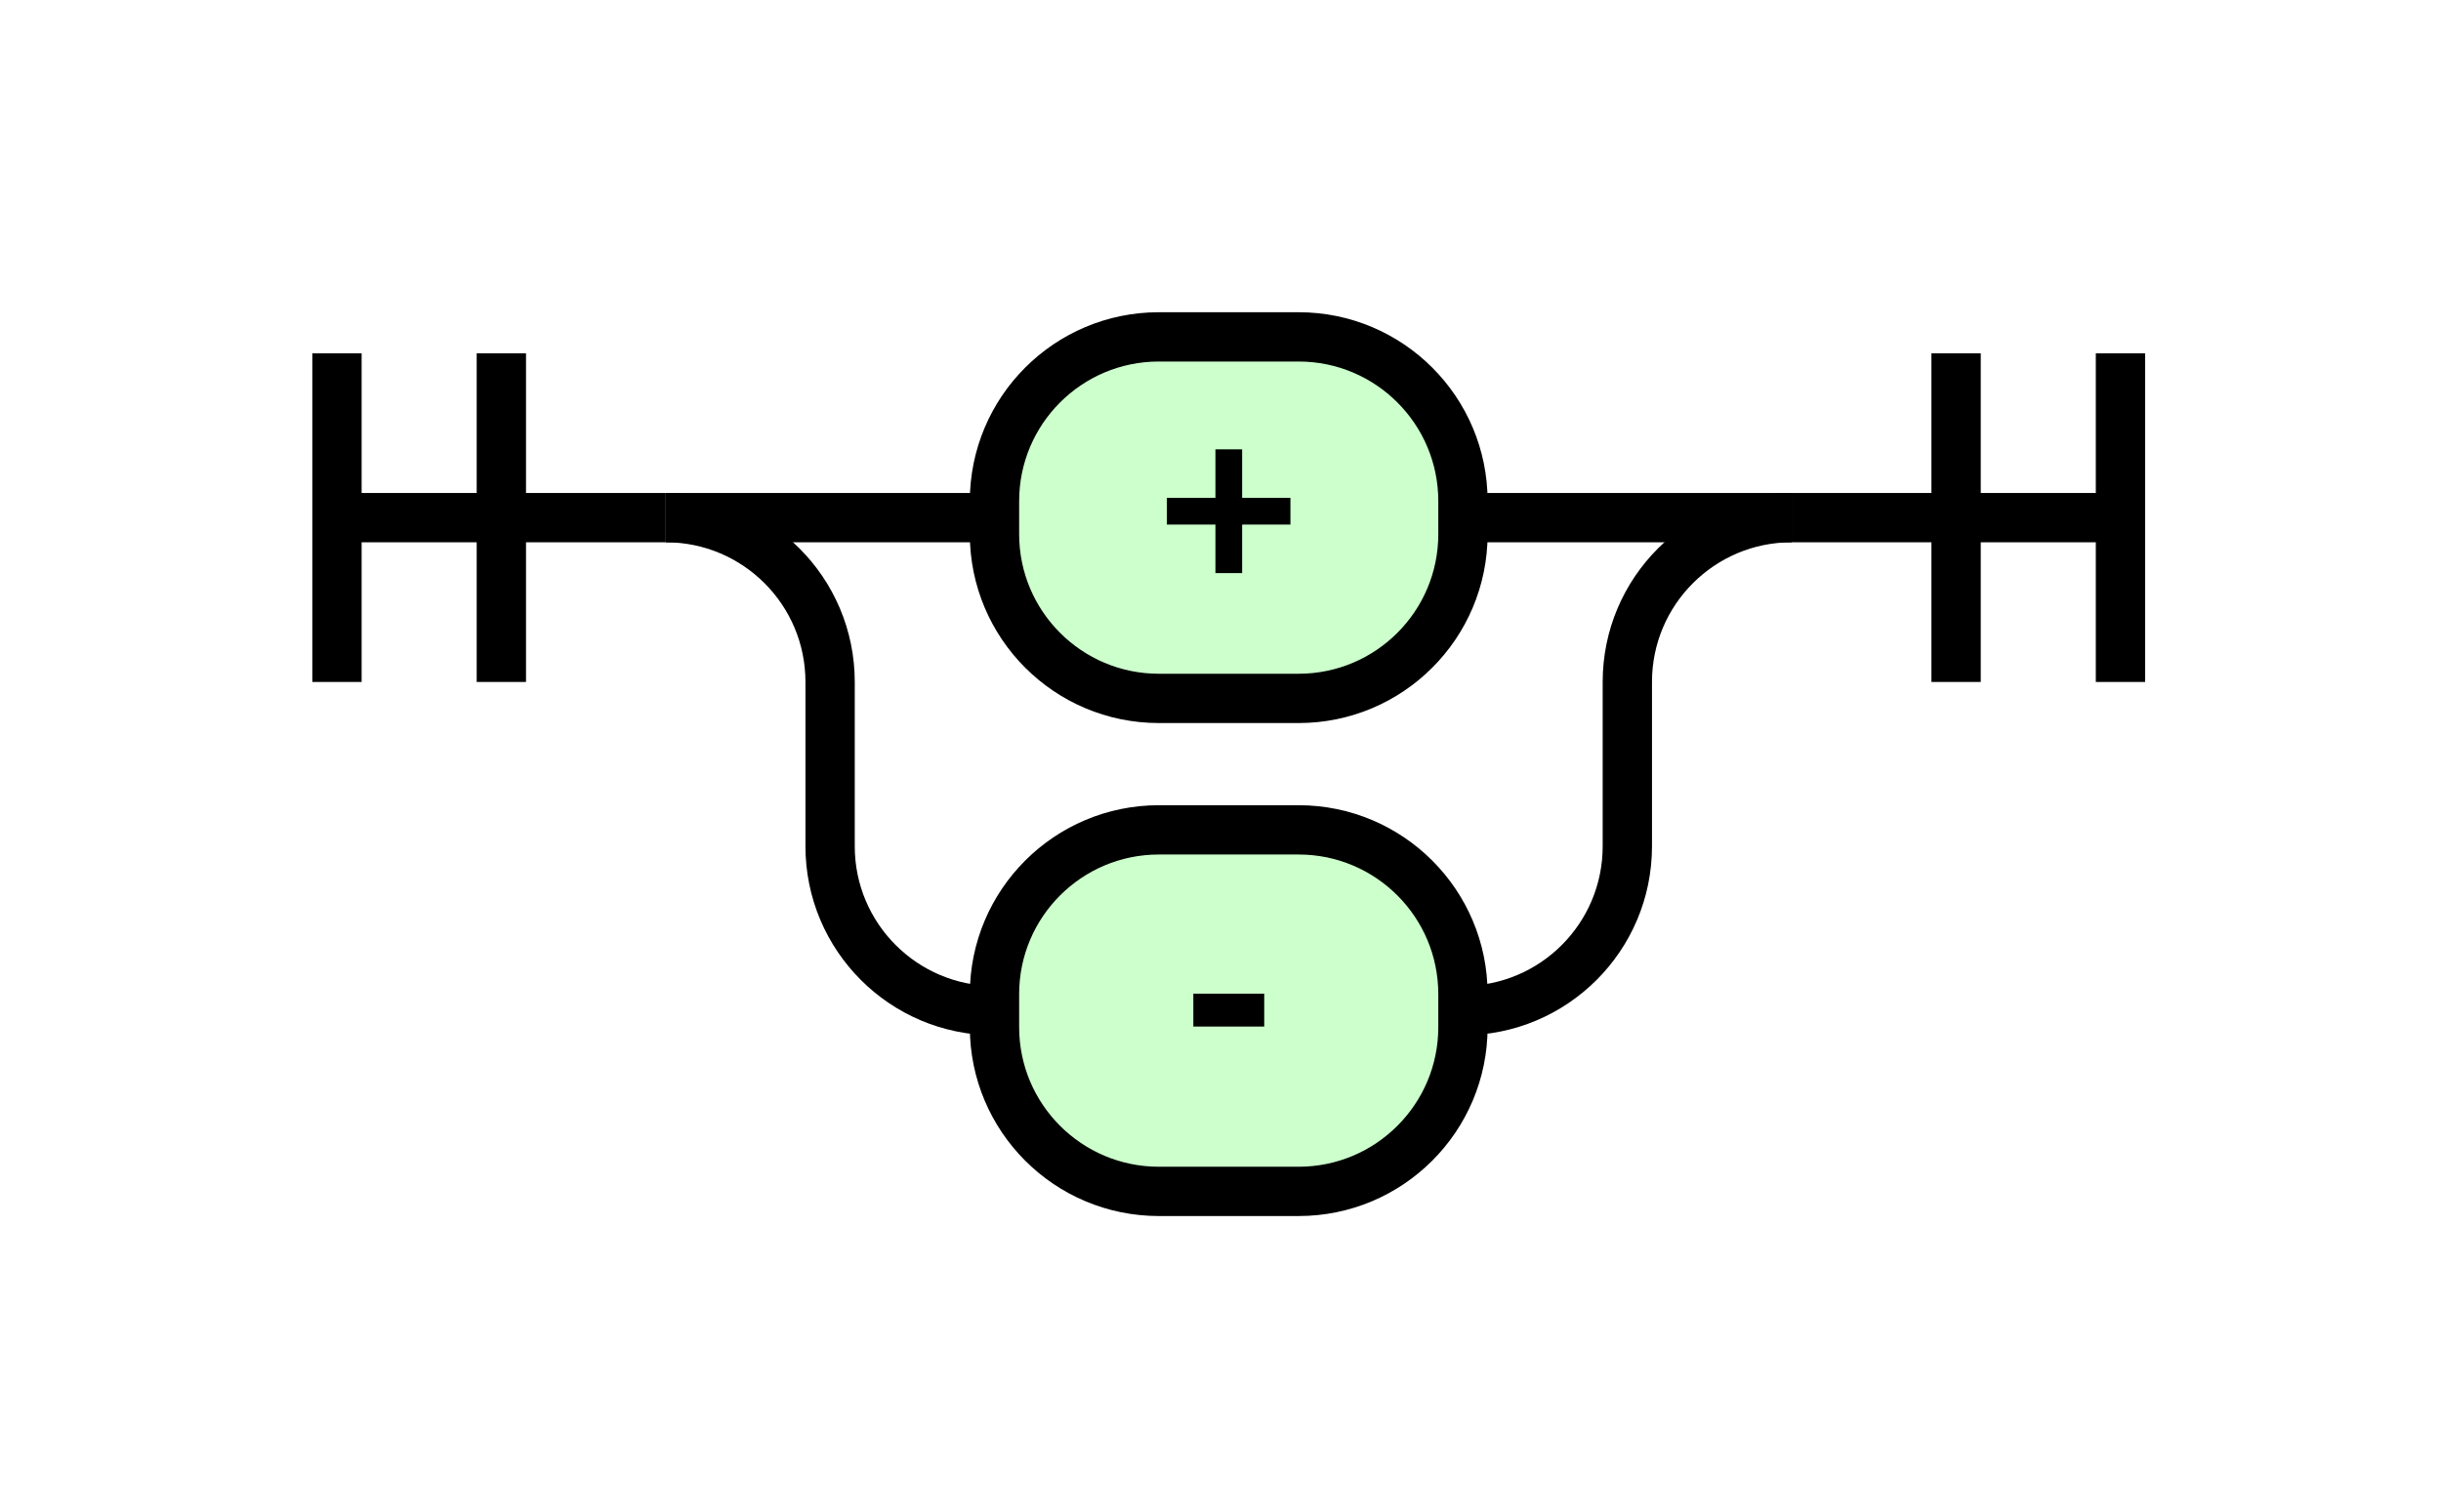
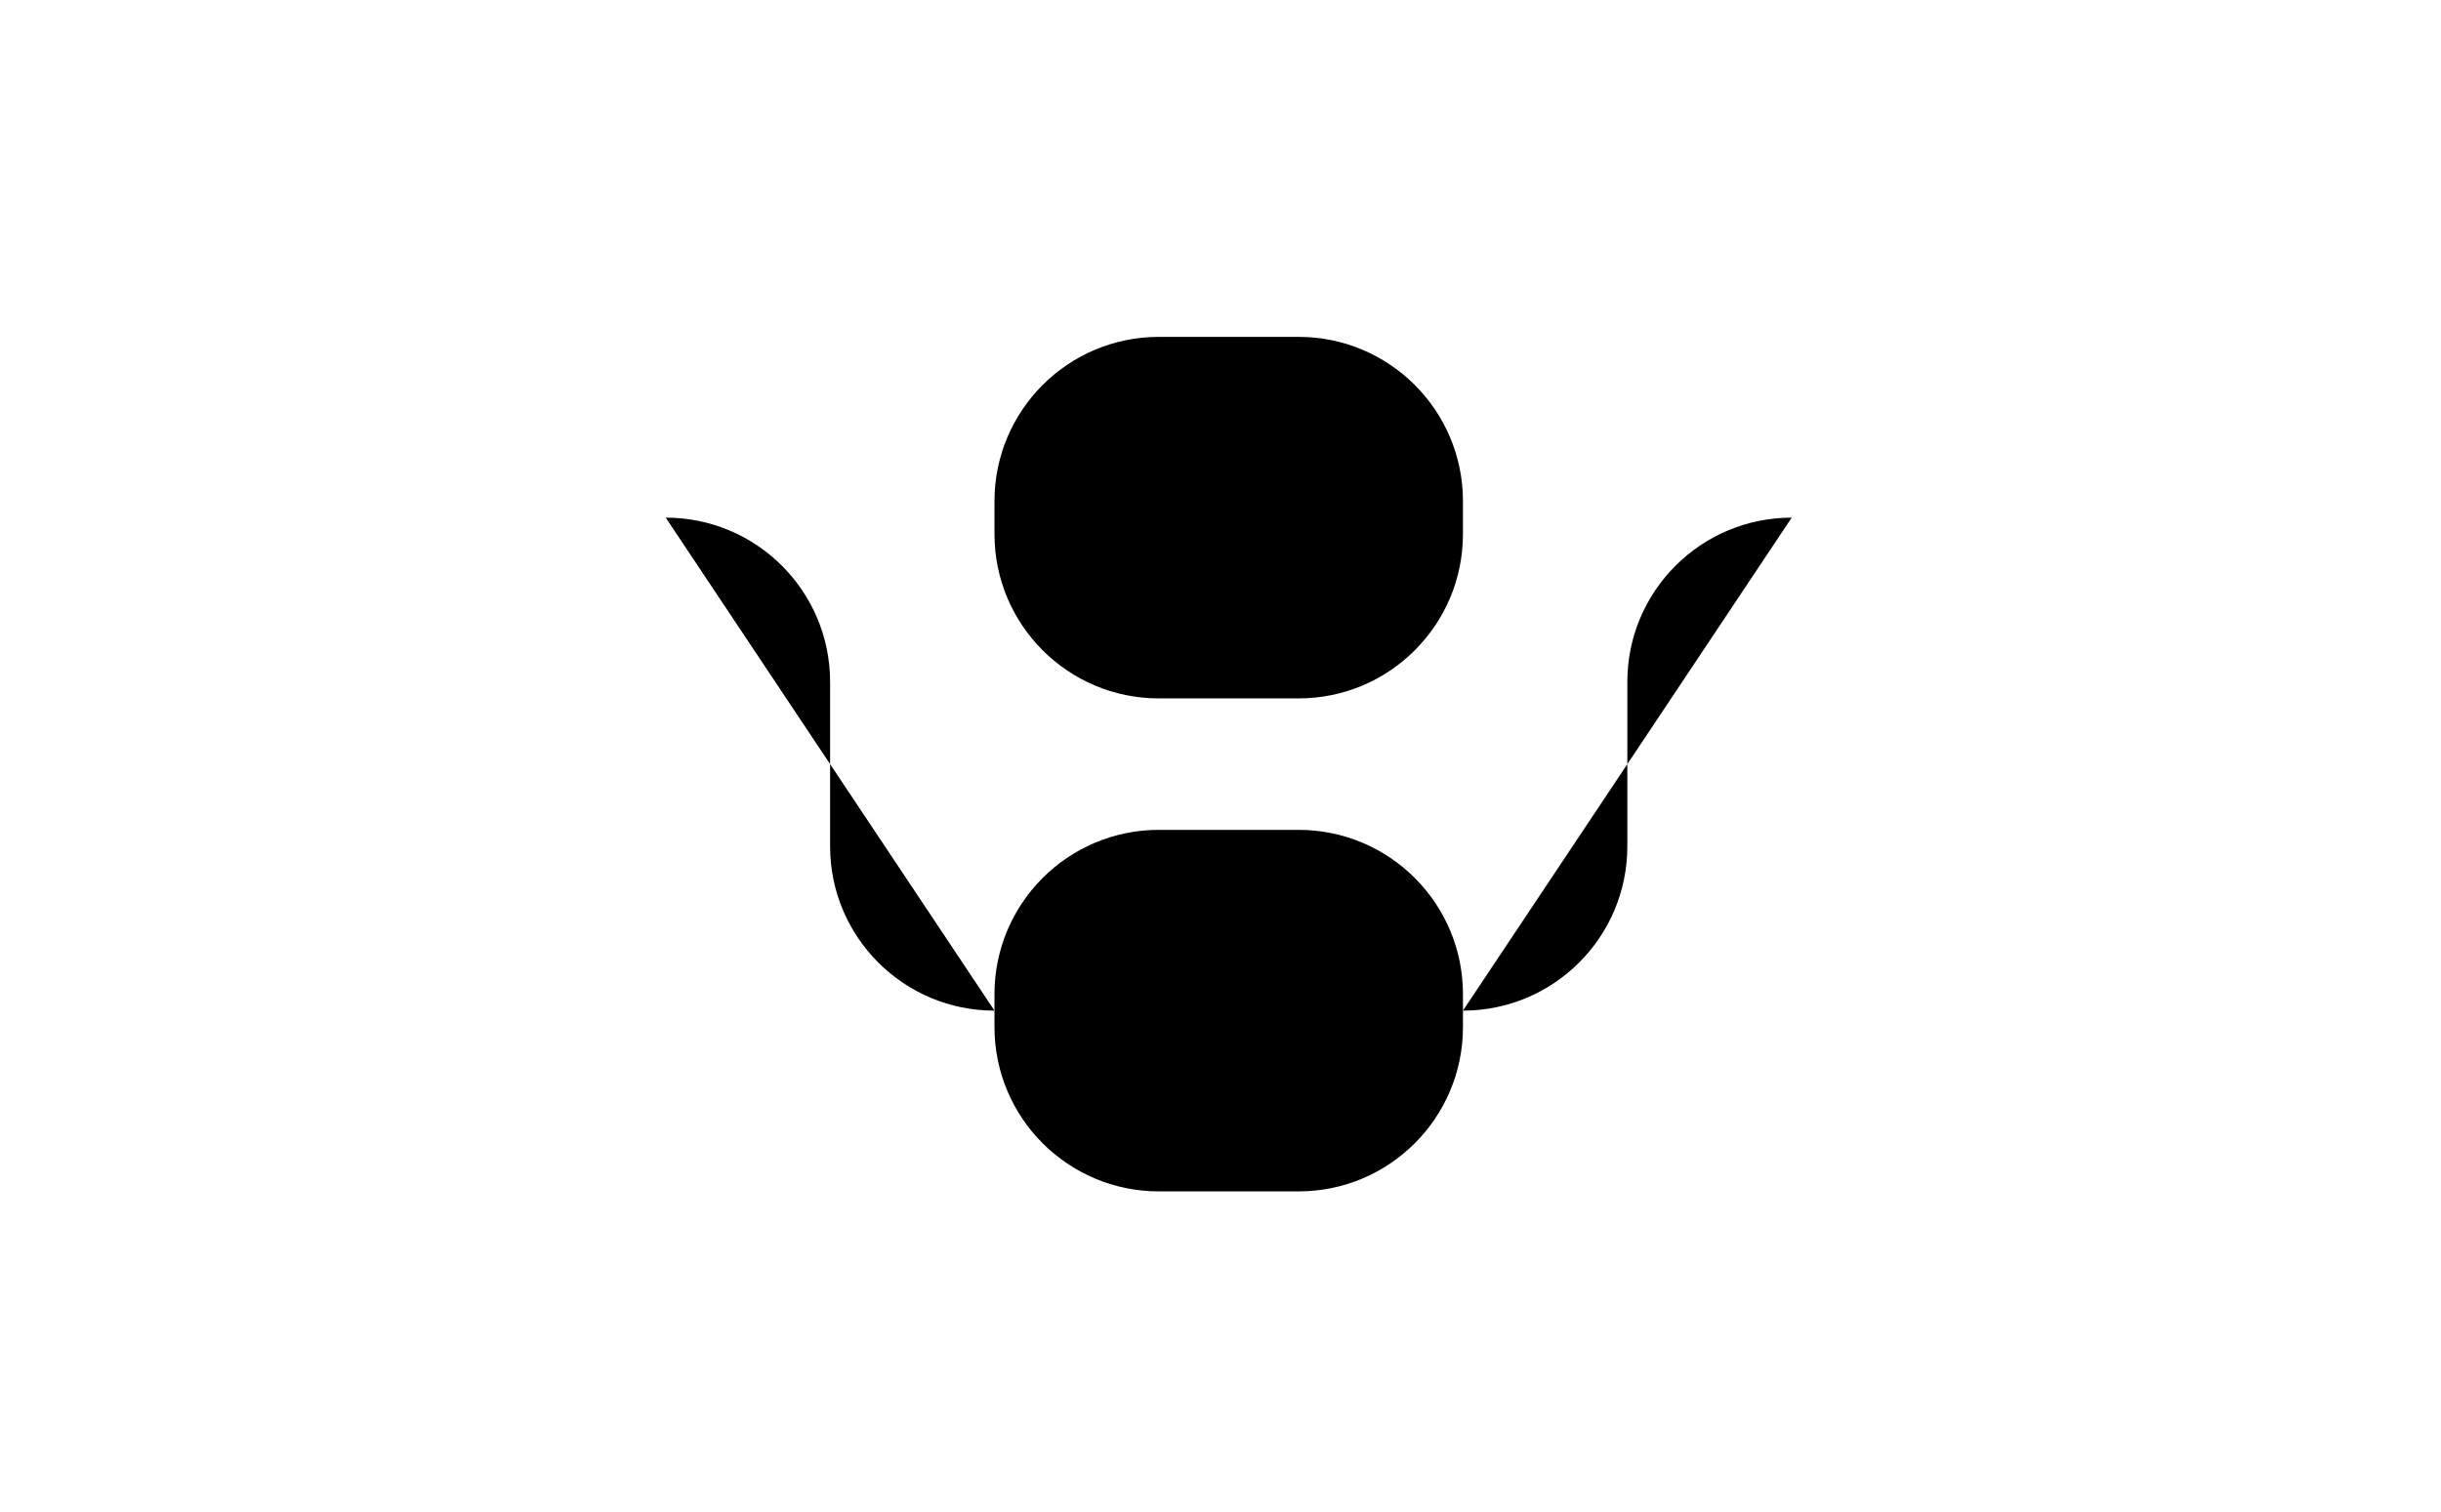
- <svg xmlns="http://www.w3.org/2000/svg" class="railroad-diagram" height="92" viewBox="0 0 148.5 92" width="148.5">
+ <svg class="railroad-diagram" height="92" viewBox="0 0 148.5 92" width="148.5">
  <g transform="translate(.5 .5)">
-     <style>/*  */ 	svg.railroad-diagram { 		background-color:hsl(30,20%,95%); 	} 	svg.railroad-diagram path { 		stroke-width:3; 		stroke:black; 		fill:rgba(0,0,0,0); 	} 	svg.railroad-diagram text { 		font:bold 14px monospace; 		text-anchor:middle; 	} 	svg.railroad-diagram text.label{ 		text-anchor:start; 	} 	svg.railroad-diagram text.comment{ 		font:italic 12px monospace; 	} 	svg.railroad-diagram rect{ 		stroke-width:3; 		stroke:black; 		fill:hsl(120,100%,90%); 	} 	svg.railroad-diagram rect.group-box { 		stroke: gray; 		stroke-dasharray: 10 5; 		fill: none; 	}  /*  */ </style>
    <g>
      <path d="M20 21v20m10 -20v20m-10 -10h20" />
    </g>
    <g>
      <path d="M40 31h0.0" />
      <path d="M108.5 31h0.0" />
      <path d="M40.0 31h20" />
      <g class="terminal ">
        <path d="M60.0 31h0.0" />
        <path d="M88.5 31h0.0" />
-         <rect height="22" rx="10" ry="10" width="28.5" x="60.0" y="20" />
+         <rect height="22" rx="10" ry="10" width="28.5" x="60" y="20" />
        <text x="74.25" y="35">+</text>
      </g>
      <path d="M88.5 31h20" />
      <path d="M40.0 31a10 10 0 0 1 10 10v10a10 10 0 0 0 10 10" />
      <g class="terminal ">
        <path d="M60.0 61h0.0" />
        <path d="M88.5 61h0.0" />
-         <rect height="22" rx="10" ry="10" width="28.5" x="60.0" y="50" />
+         <rect height="22" rx="10" ry="10" width="28.5" x="60" y="50" />
        <text x="74.25" y="65">-</text>
      </g>
      <path d="M88.5 61a10 10 0 0 0 10 -10v-10a10 10 0 0 1 10 -10" />
    </g>
    <path d="M 108.5 31 h 20 m -10 -10 v 20 m 10 -20 v 20" />
  </g>
</svg>
